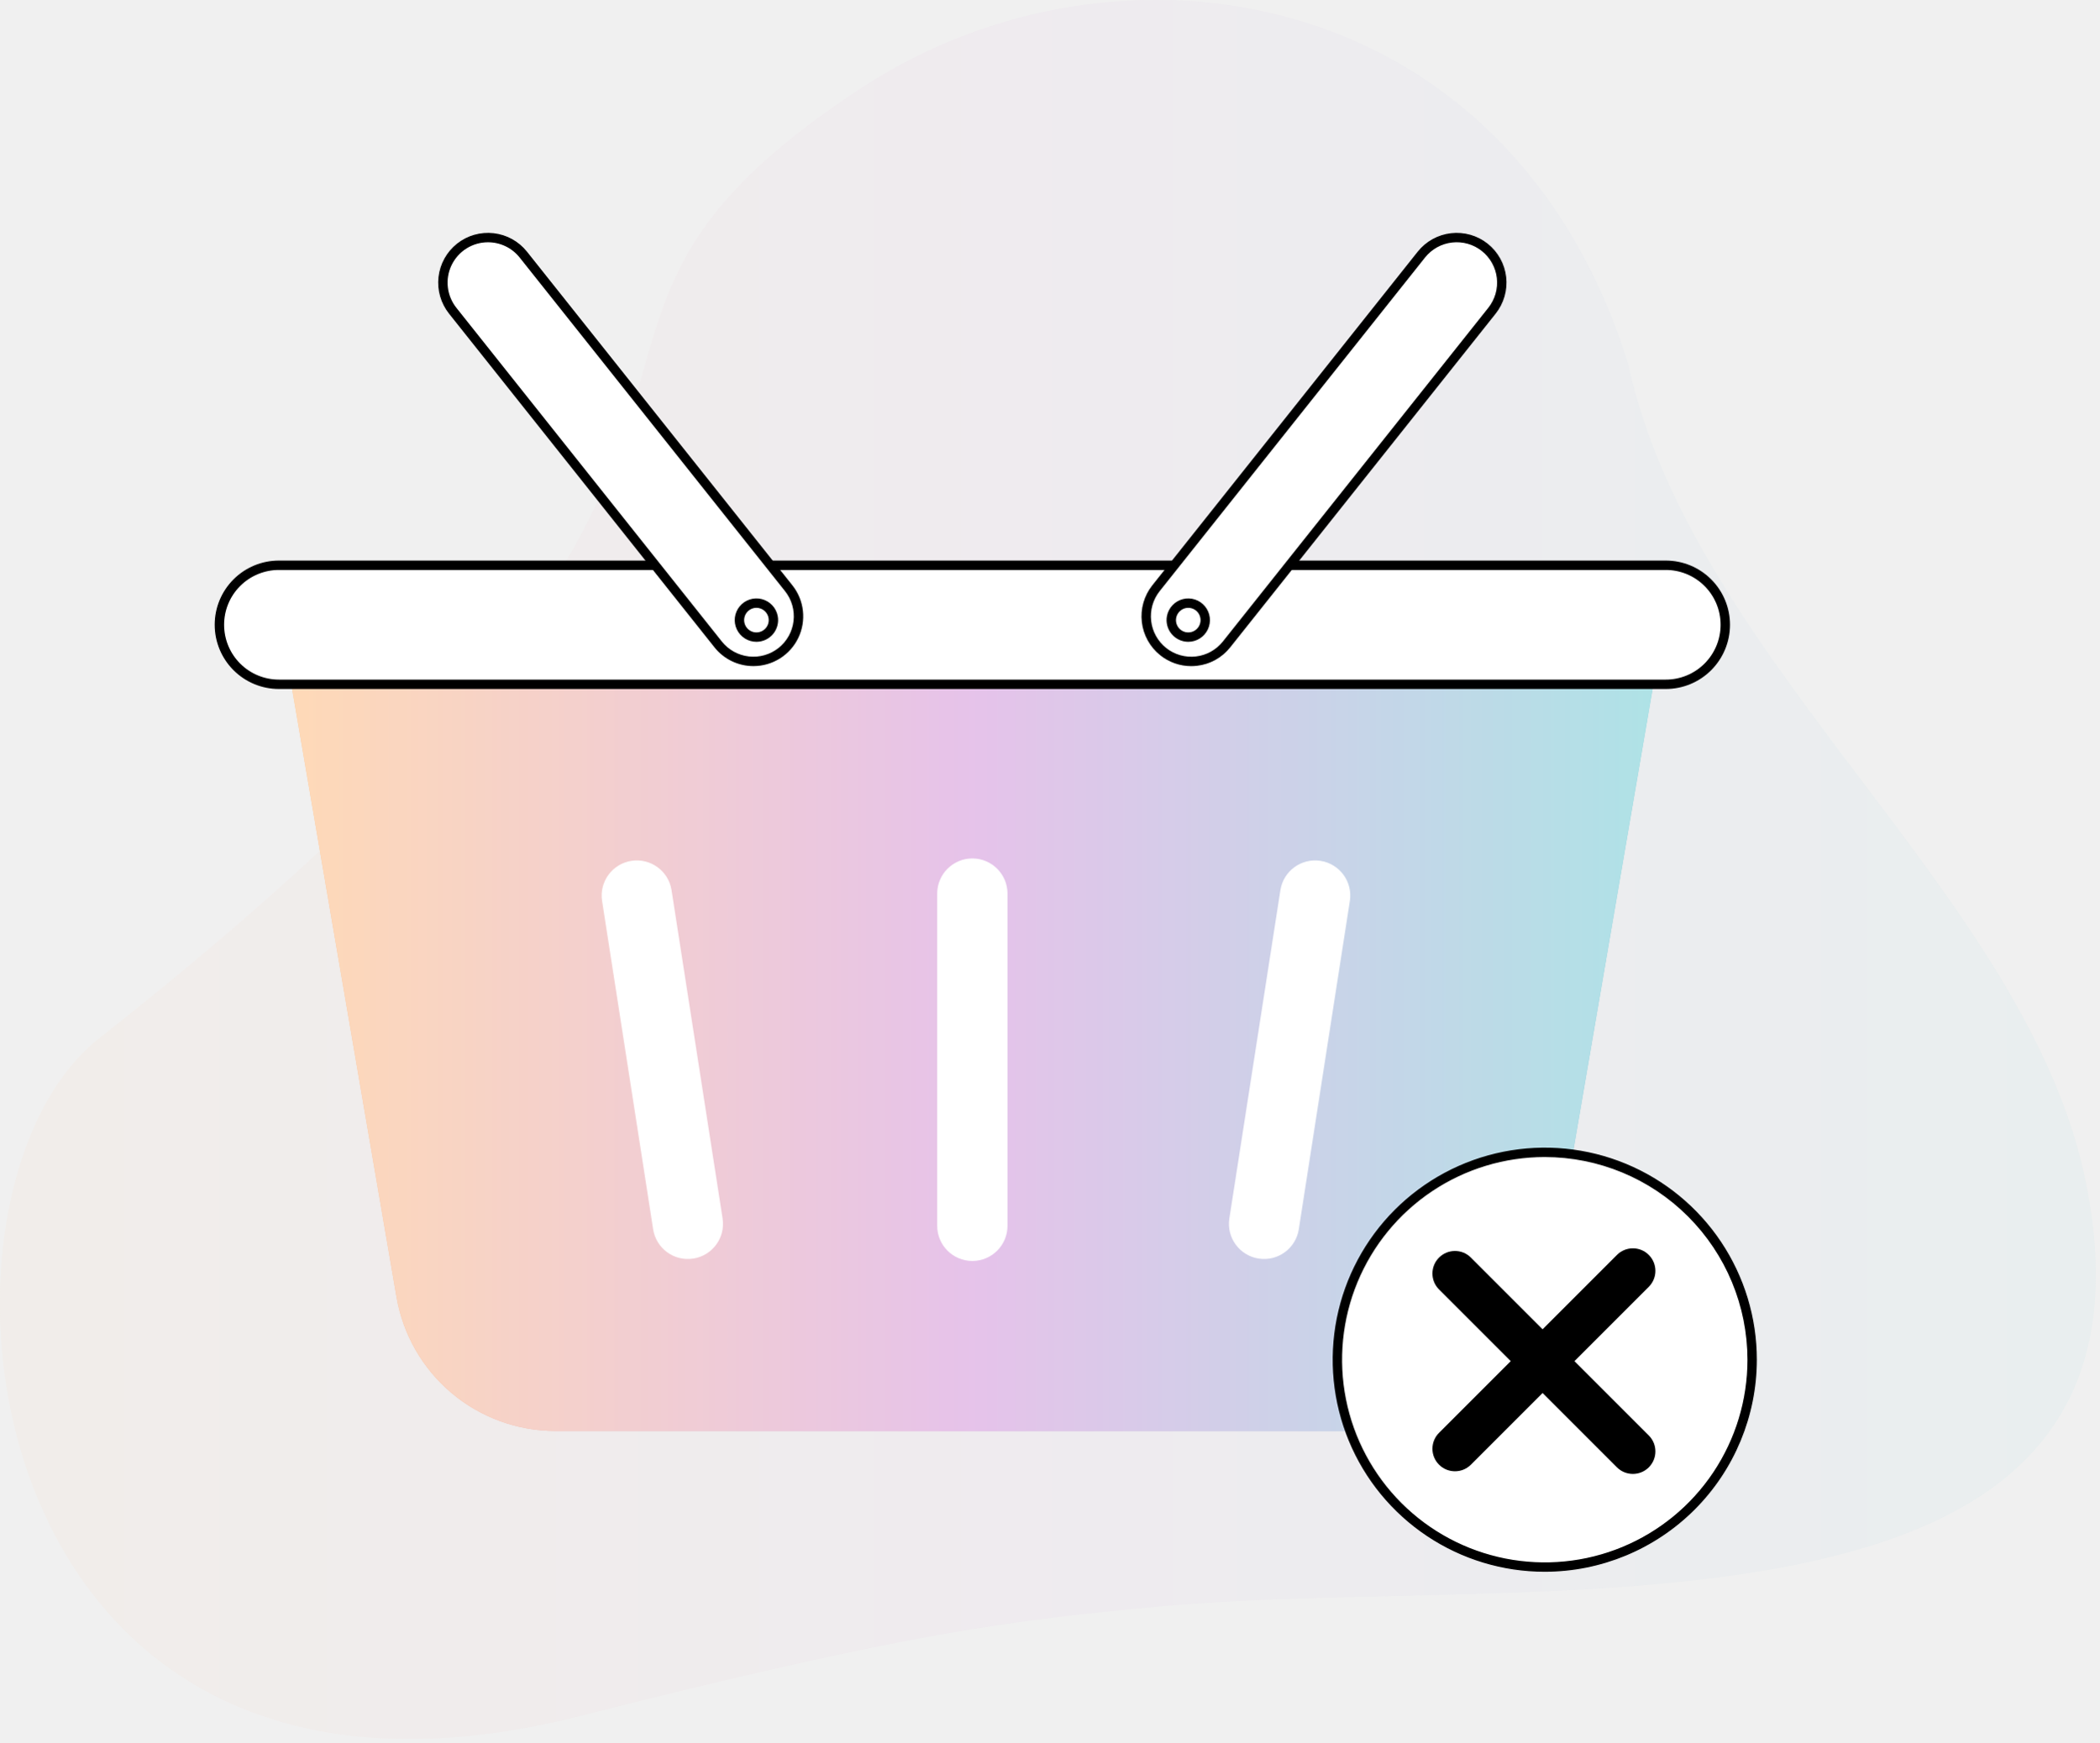
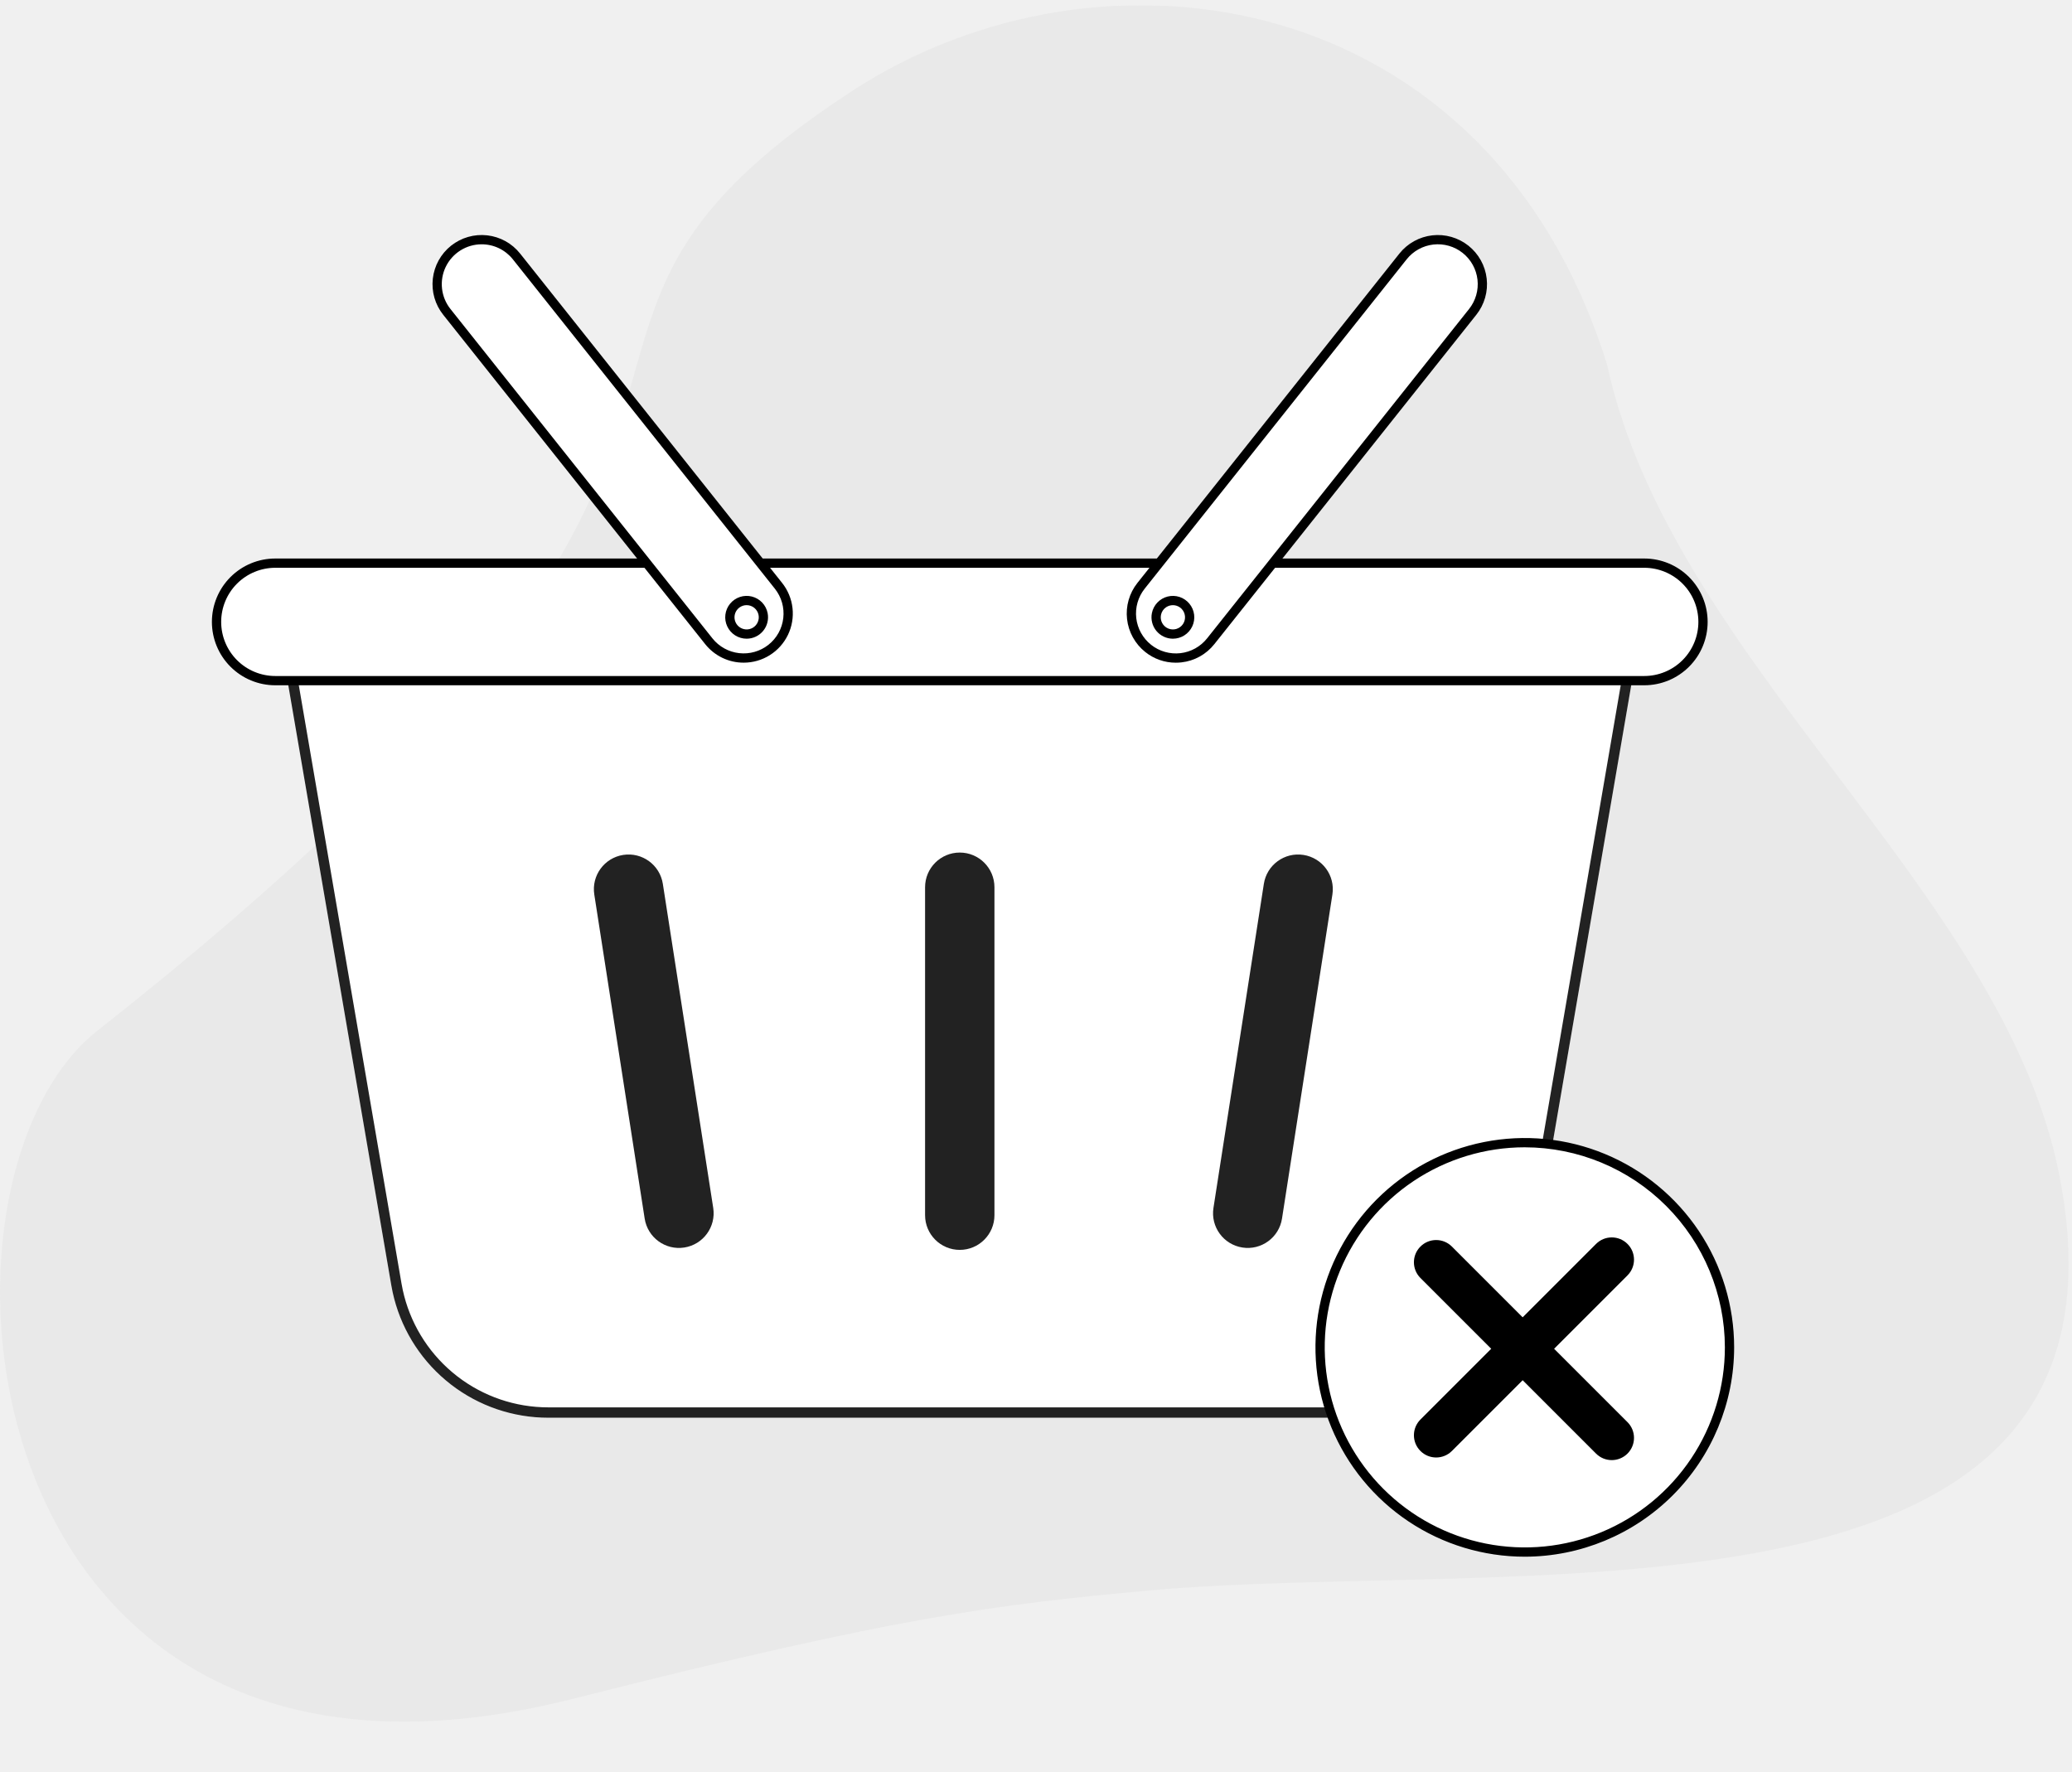
- <svg xmlns="http://www.w3.org/2000/svg" width="559" height="464" viewBox="0 0 559 464" fill="none">
-   <g clip-path="url(#clip0_2361_1606)">
-     <g opacity="0.1">
-       <path d="M555.536 315.371C540.293 238.505 450.989 177.071 433.571 96.971C401.914 -4.938 297.57 -21.05 229.765 23.209C122.328 93.338 236.941 110.741 26.292 276.662C-25.722 317.631 -9.148 498.479 154.485 456.975C242.545 434.639 269.315 431.505 308.925 427.827C408.763 418.558 581.123 444.4 555.536 315.371Z" fill="url(#paint0_linear_2361_1606)" />
-       <path d="M555.536 315.371C540.293 238.505 450.989 177.071 433.571 96.971C401.914 -4.938 297.57 -21.05 229.765 23.209C122.328 93.338 236.941 110.741 26.292 276.662C-25.722 317.631 -9.148 498.479 154.485 456.975C242.545 434.639 269.315 431.505 308.925 427.827C408.763 418.558 581.123 444.4 555.536 315.371Z" fill="white" fill-opacity="0.55" />
+ <svg xmlns="http://www.w3.org/2000/svg" width="200" height="171" viewBox="0 0 200 171" fill="none">
+   <g clip-path="url(#clip0_4212_3883)">
+     <mask id="mask0_4212_3883" style="mask-type:luminance" maskUnits="userSpaceOnUse" x="0" y="0" width="200" height="167">
+       <path d="M199.676 0.5H0V166.185H199.676V0.5Z" fill="white" />
+     </mask>
+     <g mask="url(#mask0_4212_3883)">
+       <path d="M198.761 113.327C193.307 85.827 161.356 63.849 155.124 35.192C143.798 -1.267 106.465 -7.031 82.206 8.803C43.767 33.892 84.773 40.118 9.407 99.478C-9.203 114.135 -3.273 178.835 55.272 163.987C86.778 155.996 96.356 154.875 110.528 153.559C146.248 150.243 207.915 159.488 198.761 113.327Z" fill="white" />
+       <path opacity="0.1" d="M198.761 113.327C193.307 85.827 161.356 63.849 155.124 35.192C143.798 -1.267 106.465 -7.031 82.206 8.803C43.767 33.892 84.773 40.118 9.407 99.478C-9.203 114.135 -3.273 178.835 55.272 163.987C86.778 155.996 96.356 154.875 110.528 153.559C146.248 150.243 207.915 159.488 198.761 113.327Z" fill="#222222" />
+       <path d="M132.358 136.844H52.924C49.298 136.844 45.788 135.562 43.015 133.225C40.243 130.887 38.386 127.646 37.772 124.072L26.856 60.489H158.426L147.51 124.072C146.897 127.646 145.039 130.888 142.267 133.225C139.494 135.562 135.985 136.844 132.358 136.844Z" fill="white" />
+       <path d="M157.833 60.989L147.017 123.987C146.461 127.228 144.847 130.189 142.437 132.409L141.944 132.842C139.262 135.103 135.867 136.344 132.358 136.344H52.925C49.635 136.344 46.445 135.254 43.848 133.254L43.338 132.842C40.823 130.722 39.087 127.833 38.39 124.631L38.265 123.987L27.45 60.989H157.833Z" fill="white" fill-opacity="0.9" stroke="#222222" />
+       <path d="M158.711 54.355H26.572C23.44 54.355 20.901 56.895 20.901 60.026C20.901 63.158 23.44 65.697 26.572 65.697H158.711C161.843 65.697 164.382 63.158 164.382 60.026C164.382 56.895 161.843 54.355 158.711 54.355Z" fill="white" />
+       <path d="M158.712 66.145H26.572C24.949 66.145 23.393 65.5 22.246 64.353C21.098 63.206 20.454 61.65 20.454 60.027C20.454 58.405 21.098 56.849 22.246 55.701C23.393 54.554 24.949 53.91 26.572 53.91H158.712C160.334 53.91 161.891 54.554 163.038 55.701C164.185 56.849 164.83 58.405 164.83 60.027C164.83 61.65 164.185 63.206 163.038 64.353C161.891 65.5 160.334 66.145 158.712 66.145ZM26.573 54.804C25.188 54.804 23.859 55.354 22.879 56.334C21.9 57.313 21.349 58.642 21.349 60.027C21.349 61.413 21.9 62.741 22.879 63.721C23.859 64.7 25.188 65.251 26.573 65.251H158.712C160.097 65.251 161.426 64.7 162.406 63.721C163.385 62.741 163.936 61.413 163.936 60.027C163.936 58.642 163.385 57.313 162.406 56.334C161.426 55.354 160.097 54.804 158.712 54.804H26.573Z" fill="black" />
+       <path d="M110.138 56.546C108.661 58.404 108.969 61.106 110.826 62.584C112.684 64.061 115.387 63.753 116.864 61.895L142.153 30.103C143.631 28.246 143.323 25.543 141.465 24.066C139.608 22.589 136.905 22.897 135.428 24.754L110.138 56.546Z" fill="white" />
+       <path d="M113.491 63.966C112.421 63.967 111.382 63.603 110.547 62.934C109.563 62.15 108.931 61.008 108.789 59.758C108.646 58.509 109.006 57.254 109.787 56.269L135.077 24.476C135.464 23.989 135.944 23.582 136.489 23.28C137.034 22.978 137.633 22.787 138.253 22.716C138.871 22.645 139.498 22.698 140.097 22.869C140.696 23.041 141.255 23.329 141.743 23.717C142.23 24.105 142.637 24.585 142.939 25.13C143.241 25.675 143.433 26.274 143.503 26.893C143.574 27.512 143.522 28.138 143.35 28.737C143.178 29.336 142.89 29.895 142.502 30.383L117.214 62.175C116.827 62.664 116.347 63.071 115.802 63.373C115.257 63.675 114.657 63.867 114.038 63.935C113.856 63.956 113.674 63.966 113.491 63.966ZM111.104 62.234C111.499 62.549 111.953 62.783 112.439 62.922C112.925 63.062 113.434 63.104 113.936 63.047C114.439 62.989 114.925 62.834 115.367 62.589C115.809 62.344 116.199 62.014 116.513 61.618L141.802 29.826C142.117 29.43 142.351 28.976 142.49 28.49C142.63 28.004 142.672 27.496 142.615 26.993C142.558 26.491 142.402 26.005 142.157 25.563C141.912 25.12 141.582 24.731 141.186 24.416C140.791 24.101 140.337 23.867 139.851 23.728C139.365 23.589 138.856 23.546 138.354 23.603C137.852 23.661 137.366 23.816 136.923 24.061C136.481 24.306 136.092 24.636 135.777 25.032L110.488 56.824C109.853 57.623 109.562 58.642 109.677 59.656C109.793 60.67 110.306 61.597 111.104 62.233V62.234Z" fill="black" />
+       <path d="M113.213 61.202C114.107 61.202 114.832 60.477 114.832 59.583C114.832 58.689 114.107 57.964 113.213 57.964C112.318 57.964 111.594 58.689 111.594 59.583C111.594 60.477 112.318 61.202 113.213 61.202Z" fill="white" />
+       <path d="M113.217 61.65C112.912 61.651 112.61 61.583 112.333 61.452C112.057 61.322 111.812 61.132 111.618 60.896C111.424 60.66 111.284 60.384 111.21 60.087C111.135 59.791 111.127 59.481 111.186 59.182C111.262 58.798 111.445 58.444 111.715 58.16C111.985 57.877 112.329 57.676 112.708 57.58C113.088 57.485 113.487 57.499 113.858 57.621C114.23 57.744 114.559 57.969 114.807 58.271C115.056 58.573 115.214 58.939 115.263 59.328C115.311 59.716 115.248 60.11 115.082 60.464C114.915 60.818 114.651 61.117 114.322 61.327C113.992 61.537 113.609 61.649 113.217 61.65ZM112.063 59.355C112.01 59.622 112.051 59.898 112.179 60.137C112.307 60.376 112.514 60.564 112.765 60.667C113.016 60.771 113.294 60.785 113.554 60.706C113.814 60.627 114.038 60.461 114.189 60.235C114.339 60.009 114.407 59.739 114.38 59.468C114.353 59.199 114.234 58.946 114.042 58.754C113.85 58.563 113.597 58.444 113.328 58.417C113.058 58.391 112.787 58.459 112.561 58.609C112.303 58.782 112.124 59.051 112.063 59.355Z" fill="black" />
+       <path d="M49.855 24.755C48.378 22.897 45.675 22.589 43.818 24.067C41.961 25.544 41.653 28.247 43.13 30.104L68.419 61.896C69.896 63.753 72.6 64.061 74.457 62.584C76.314 61.107 76.622 58.404 75.145 56.547L49.855 24.755Z" fill="white" />
+       <path d="M71.787 63.963C71.072 63.965 70.367 63.805 69.723 63.495C69.079 63.185 68.514 62.734 68.069 62.175L42.78 30.382C41.996 29.398 41.636 28.142 41.779 26.892C41.921 25.642 42.554 24.5 43.539 23.716C44.524 22.933 45.779 22.573 47.029 22.716C48.28 22.858 49.422 23.491 50.205 24.476L75.495 56.268C76.05 56.966 76.398 57.807 76.497 58.693C76.597 59.58 76.444 60.476 76.057 61.28C75.669 62.084 75.063 62.762 74.308 63.236C73.553 63.711 72.679 63.963 71.787 63.963ZM46.489 23.581C45.765 23.582 45.056 23.786 44.443 24.172C43.83 24.557 43.339 25.107 43.024 25.759C42.71 26.411 42.586 27.138 42.667 27.858C42.747 28.577 43.029 29.259 43.48 29.825L68.769 61.618C69.405 62.416 70.332 62.929 71.346 63.044C72.36 63.16 73.379 62.868 74.178 62.234C74.574 61.919 74.904 61.53 75.149 61.088C75.394 60.646 75.549 60.159 75.607 59.657C75.664 59.155 75.622 58.646 75.483 58.16C75.343 57.674 75.109 57.221 74.795 56.825L49.505 25.033C49.145 24.579 48.686 24.213 48.163 23.961C47.641 23.71 47.068 23.58 46.489 23.581Z" fill="black" />
+       <path d="M72.07 61.202C72.964 61.202 73.689 60.477 73.689 59.583C73.689 58.689 72.964 57.964 72.07 57.964C71.175 57.964 70.45 58.689 70.45 59.583C70.45 60.477 71.175 61.202 72.07 61.202Z" fill="white" />
+       <path d="M72.065 61.65C71.674 61.649 71.291 61.537 70.96 61.328C70.63 61.118 70.366 60.818 70.199 60.464C70.032 60.11 69.969 59.716 70.018 59.328C70.066 58.939 70.224 58.572 70.473 58.27C70.721 57.968 71.051 57.743 71.423 57.62C71.794 57.498 72.193 57.484 72.573 57.579C72.953 57.674 73.297 57.876 73.567 58.159C73.837 58.443 74.02 58.798 74.096 59.181C74.155 59.481 74.147 59.791 74.072 60.087C73.998 60.384 73.858 60.659 73.664 60.895C73.47 61.132 73.226 61.322 72.949 61.452C72.673 61.583 72.371 61.65 72.065 61.65ZM72.072 58.411C71.83 58.41 71.594 58.485 71.397 58.623C71.199 58.762 71.048 58.959 70.966 59.186C70.885 59.413 70.875 59.661 70.939 59.894C71.003 60.126 71.137 60.334 71.324 60.488C71.511 60.641 71.74 60.733 71.981 60.752C72.222 60.77 72.463 60.713 72.671 60.589C72.878 60.465 73.042 60.28 73.14 60.059C73.238 59.838 73.266 59.593 73.219 59.355C73.166 59.09 73.023 58.851 72.814 58.678C72.605 58.506 72.343 58.412 72.072 58.411Z" fill="black" />
+       <path d="M95.989 85.64C95.989 83.791 94.49 82.292 92.641 82.292C90.792 82.292 89.293 83.791 89.293 85.64V117.295C89.293 119.144 90.792 120.643 92.641 120.643C94.49 120.643 95.989 119.144 95.989 117.295V85.64Z" fill="#222222" />
+       <path d="M63.981 85.314C63.696 83.487 61.985 82.236 60.157 82.52C58.33 82.804 57.079 84.516 57.364 86.343L62.227 117.622C62.511 119.449 64.223 120.7 66.05 120.416C67.878 120.132 69.128 118.421 68.844 116.593L63.981 85.314Z" fill="#222222" />
+       <path d="M117.129 116.593C116.845 118.42 118.096 120.132 119.923 120.416C121.75 120.7 123.462 119.449 123.746 117.622L128.61 86.342C128.894 84.515 127.643 82.804 125.816 82.52C123.989 82.236 122.277 83.486 121.993 85.314L117.129 116.593Z" fill="#222222" />
+       <path d="M147.181 149.812C158.095 149.812 166.941 140.966 166.941 130.053C166.941 119.141 158.095 110.295 147.181 110.295C136.268 110.295 127.422 119.141 127.422 130.053C127.422 140.966 136.268 149.812 147.181 149.812Z" fill="white" />
+       <path d="M147.181 150.258C143.185 150.258 139.278 149.072 135.955 146.852C132.632 144.632 130.042 141.476 128.513 137.784C126.983 134.092 126.583 130.029 127.363 126.11C128.143 122.19 130.067 118.59 132.893 115.764C135.719 112.939 139.32 111.014 143.24 110.235C147.159 109.455 151.222 109.856 154.915 111.385C158.607 112.914 161.763 115.504 163.983 118.827C166.203 122.15 167.388 126.056 167.388 130.053C167.382 135.41 165.251 140.545 161.463 144.333C157.674 148.121 152.539 150.252 147.181 150.258ZM147.181 110.741C143.361 110.741 139.628 111.874 136.452 113.996C133.276 116.118 130.801 119.134 129.339 122.662C127.877 126.191 127.495 130.074 128.24 133.82C128.985 137.565 130.825 141.006 133.526 143.707C136.227 146.408 139.668 148.247 143.414 148.992C147.16 149.737 151.043 149.355 154.572 147.893C158.101 146.432 161.117 143.957 163.239 140.781C165.361 137.606 166.494 133.872 166.494 130.053C166.488 124.933 164.451 120.024 160.831 116.404C157.21 112.784 152.301 110.748 147.181 110.742V110.741Z" fill="black" />
+       <path d="M140.143 120.322C139.305 119.483 137.946 119.483 137.108 120.322C136.269 121.16 136.269 122.519 137.108 123.357L154.058 140.306C154.896 141.145 156.255 141.145 157.094 140.306C157.932 139.468 157.932 138.109 157.094 137.271L140.143 120.322Z" fill="black" />
+       <path d="M157.094 123.104C157.932 122.266 157.932 120.907 157.094 120.069C156.256 119.23 154.896 119.23 154.058 120.069L137.108 137.018C136.269 137.856 136.269 139.215 137.108 140.054C137.946 140.892 139.305 140.892 140.144 140.054L157.094 123.104Z" fill="black" />
    </g>
-     <path d="M369.941 381.105H147.923C137.787 381.105 127.978 377.522 120.228 370.989C112.479 364.456 107.288 355.395 105.573 345.405L75.063 167.679H442.8L412.29 345.405C410.576 355.395 405.385 364.457 397.635 370.989C389.886 377.522 380.077 381.105 369.941 381.105Z" fill="url(#paint1_linear_2361_1606)" />
-     <path d="M369.941 381.105H147.923C137.787 381.105 127.978 377.522 120.228 370.989C112.479 364.456 107.288 355.395 105.573 345.405L75.063 167.679H442.8L412.29 345.405C410.576 355.395 405.385 364.457 397.635 370.989C389.886 377.522 380.077 381.105 369.941 381.105Z" fill="white" fill-opacity="0.55" />
-     <path d="M443.596 150.536H74.268C65.514 150.536 58.417 157.633 58.417 166.387C58.417 175.141 65.514 182.238 74.268 182.238H443.596C452.35 182.238 459.447 175.141 459.447 166.387C459.447 157.633 452.35 150.536 443.596 150.536Z" fill="white" />
-     <path d="M443.6 183.489H74.268C69.733 183.489 65.383 181.687 62.176 178.481C58.97 175.274 57.168 170.924 57.168 166.389C57.168 161.854 58.97 157.504 62.176 154.297C65.383 151.091 69.733 149.289 74.268 149.289H443.6C448.135 149.289 452.485 151.091 455.692 154.297C458.898 157.504 460.7 161.854 460.7 166.389C460.7 170.924 458.898 175.274 455.692 178.481C452.485 181.687 448.135 183.489 443.6 183.489ZM74.272 151.789C70.4 151.789 66.686 153.327 63.948 156.065C61.21 158.803 59.672 162.517 59.672 166.389C59.672 170.261 61.21 173.975 63.948 176.713C66.686 179.451 70.4 180.989 74.272 180.989H443.6C447.472 180.989 451.186 179.451 453.924 176.713C456.662 173.975 458.2 170.261 458.2 166.389C458.2 162.517 456.662 158.803 453.924 156.065C451.186 153.327 447.472 151.789 443.6 151.789H74.272Z" fill="black" />
-     <path d="M307.836 156.659C303.707 161.851 304.568 169.406 309.759 173.535C314.951 177.664 322.506 176.803 326.635 171.612L397.319 82.747C401.448 77.556 400.587 70.001 395.396 65.872C390.205 61.743 382.649 62.604 378.52 67.795L307.836 156.659Z" fill="white" />
-     <path d="M317.207 177.4C314.216 177.402 311.314 176.384 308.979 174.515C306.23 172.324 304.463 169.131 304.065 165.638C303.667 162.146 304.671 158.638 306.856 155.884L377.539 67.018C378.623 65.655 379.965 64.519 381.488 63.675C383.011 62.831 384.685 62.295 386.416 62.098C388.146 61.901 389.898 62.046 391.572 62.526C393.246 63.006 394.809 63.811 396.172 64.895C397.534 65.98 398.67 67.321 399.514 68.844C400.359 70.368 400.895 72.042 401.092 73.772C401.289 75.502 401.143 77.254 400.663 78.928C400.183 80.602 399.378 82.165 398.294 83.528L327.612 172.393C326.531 173.759 325.19 174.898 323.666 175.742C322.143 176.587 320.466 177.121 318.735 177.313C318.228 177.371 317.718 177.4 317.207 177.4ZM310.535 172.559C311.641 173.439 312.909 174.092 314.268 174.482C315.626 174.871 317.048 174.989 318.452 174.829C319.856 174.669 321.215 174.234 322.451 173.549C323.687 172.864 324.775 171.942 325.655 170.836L396.337 81.97C397.217 80.864 397.87 79.596 398.26 78.238C398.65 76.879 398.768 75.457 398.608 74.053C398.449 72.649 398.014 71.29 397.329 70.054C396.644 68.818 395.722 67.729 394.616 66.85C393.511 65.97 392.242 65.316 390.884 64.927C389.526 64.537 388.104 64.418 386.7 64.578C385.296 64.738 383.937 65.173 382.701 65.858C381.465 66.543 380.376 67.464 379.496 68.57L308.813 157.435C307.04 159.669 306.225 162.516 306.548 165.351C306.871 168.185 308.305 170.776 310.535 172.554V172.559Z" fill="black" />
-     <path d="M316.43 169.674C318.93 169.674 320.956 167.648 320.956 165.148C320.956 162.648 318.93 160.622 316.43 160.622C313.93 160.622 311.904 162.648 311.904 165.148C311.904 167.648 313.93 169.674 316.43 169.674Z" fill="white" />
-     <path d="M316.443 170.925C315.588 170.926 314.744 170.737 313.972 170.372C313.199 170.008 312.516 169.476 311.973 168.817C311.43 168.157 311.04 167.385 310.831 166.556C310.622 165.728 310.599 164.863 310.764 164.025C310.977 162.953 311.49 161.963 312.244 161.17C312.997 160.378 313.96 159.816 315.02 159.549C316.081 159.283 317.195 159.323 318.234 159.664C319.272 160.006 320.192 160.636 320.887 161.48C321.582 162.324 322.023 163.348 322.159 164.433C322.294 165.518 322.119 166.619 321.654 167.609C321.188 168.598 320.451 169.435 319.529 170.022C318.607 170.609 317.536 170.922 316.443 170.925ZM313.217 164.511C313.069 165.255 313.184 166.027 313.541 166.695C313.899 167.364 314.477 167.888 315.178 168.178C315.879 168.468 316.658 168.506 317.383 168.285C318.109 168.065 318.736 167.6 319.157 166.969C319.578 166.339 319.767 165.582 319.692 164.827C319.618 164.073 319.284 163.367 318.747 162.831C318.211 162.295 317.505 161.962 316.751 161.888C315.996 161.814 315.239 162.004 314.609 162.426C313.887 162.909 313.387 163.659 313.217 164.511Z" fill="black" />
-     <path d="M139.346 67.795C135.217 62.604 127.662 61.743 122.471 65.872C117.28 70.001 116.419 77.557 120.548 82.748L191.231 171.612C195.36 176.804 202.916 177.664 208.107 173.535C213.298 169.406 214.159 161.851 210.03 156.66L139.346 67.795Z" fill="white" />
-     <path d="M200.644 177.392C198.647 177.396 196.675 176.948 194.876 176.082C193.076 175.217 191.496 173.955 190.253 172.392L119.569 83.527C117.38 80.775 116.373 77.265 116.771 73.771C117.169 70.277 118.939 67.084 121.692 64.894C124.444 62.705 127.953 61.699 131.447 62.097C134.942 62.495 138.135 64.265 140.324 67.017L211.008 155.883C212.561 157.834 213.532 160.183 213.81 162.661C214.088 165.139 213.661 167.645 212.579 169.891C211.496 172.138 209.802 174.033 207.691 175.36C205.58 176.687 203.137 177.391 200.644 177.392ZM129.936 64.516C127.913 64.517 125.931 65.09 124.219 66.166C122.506 67.243 121.131 68.781 120.253 70.604C119.375 72.426 119.029 74.459 119.254 76.47C119.479 78.481 120.266 80.387 121.526 81.97L192.209 170.835C193.987 173.066 196.578 174.5 199.412 174.823C202.247 175.146 205.093 174.331 207.328 172.558C208.434 171.678 209.356 170.59 210.041 169.354C210.726 168.118 211.161 166.759 211.321 165.355C211.481 163.951 211.363 162.53 210.974 161.171C210.584 159.813 209.931 158.545 209.051 157.439L138.368 68.574C137.359 67.306 136.077 66.282 134.617 65.579C133.157 64.877 131.556 64.513 129.936 64.516Z" fill="black" />
-     <path d="M201.434 169.674C203.934 169.674 205.96 167.648 205.96 165.148C205.96 162.648 203.934 160.622 201.434 160.622C198.934 160.622 196.908 162.648 196.908 165.148C196.908 167.648 198.934 169.674 201.434 169.674Z" fill="white" />
-     <path d="M201.422 170.925C200.328 170.923 199.257 170.61 198.334 170.024C197.41 169.437 196.672 168.6 196.206 167.61C195.74 166.62 195.564 165.519 195.7 164.433C195.835 163.347 196.276 162.322 196.971 161.478C197.666 160.633 198.587 160.003 199.626 159.661C200.665 159.319 201.78 159.279 202.841 159.545C203.902 159.812 204.866 160.375 205.62 161.168C206.373 161.961 206.886 162.952 207.099 164.025C207.264 164.863 207.241 165.728 207.032 166.556C206.823 167.385 206.434 168.156 205.891 168.816C205.348 169.476 204.666 170.007 203.893 170.372C203.12 170.737 202.276 170.925 201.422 170.925ZM201.441 161.871C200.765 161.869 200.106 162.077 199.553 162.464C199 162.852 198.58 163.402 198.351 164.037C198.122 164.673 198.095 165.364 198.274 166.015C198.453 166.666 198.829 167.246 199.351 167.676C199.872 168.105 200.514 168.363 201.187 168.414C201.861 168.464 202.534 168.306 203.114 167.959C203.694 167.613 204.152 167.095 204.427 166.478C204.701 165.861 204.778 165.174 204.647 164.511C204.499 163.768 204.1 163.1 203.515 162.619C202.931 162.137 202.198 161.873 201.441 161.871Z" fill="black" />
-     <path d="M268.29 237.982C268.29 232.813 264.1 228.623 258.931 228.623C253.763 228.623 249.573 232.813 249.573 237.982V326.463C249.573 331.632 253.763 335.822 258.931 335.822C264.1 335.822 268.29 331.632 268.29 326.463V237.982Z" fill="white" />
-     <path d="M178.826 237.071C178.031 231.963 173.247 228.467 168.14 229.261C163.033 230.055 159.537 234.839 160.331 239.947L173.925 327.377C174.719 332.484 179.503 335.981 184.61 335.187C189.718 334.393 193.214 329.609 192.42 324.501L178.826 237.071Z" fill="white" />
-     <path d="M327.375 324.5C326.581 329.608 330.078 334.392 335.185 335.186C340.292 335.98 345.076 332.483 345.87 327.376L359.465 239.945C360.259 234.838 356.762 230.054 351.655 229.26C346.548 228.466 341.764 231.962 340.97 237.07L327.375 324.5Z" fill="white" />
-     <path d="M411.372 417.352C441.874 417.352 466.6 392.626 466.6 362.124C466.6 331.622 441.874 306.896 411.372 306.896C380.87 306.896 356.144 331.622 356.144 362.124C356.144 392.626 380.87 417.352 411.372 417.352Z" fill="white" />
-     <path d="M411.371 418.6C400.201 418.6 389.281 415.287 379.994 409.081C370.706 402.875 363.467 394.054 359.193 383.734C354.918 373.414 353.8 362.058 355.979 351.103C358.159 340.147 363.538 330.084 371.437 322.185C379.335 314.287 389.399 308.908 400.355 306.729C411.31 304.55 422.666 305.669 432.986 309.943C443.306 314.218 452.127 321.457 458.332 330.745C464.538 340.033 467.85 350.953 467.85 362.123C467.833 377.097 461.877 391.452 451.289 402.04C440.7 412.628 426.345 418.583 411.371 418.6ZM411.371 308.144C400.695 308.144 390.259 311.31 381.383 317.241C372.506 323.173 365.588 331.603 361.503 341.466C357.417 351.329 356.348 362.182 358.431 372.653C360.514 383.123 365.655 392.741 373.204 400.29C380.753 407.839 390.371 412.98 400.841 415.063C411.312 417.146 422.165 416.077 432.028 411.991C441.891 407.906 450.321 400.988 456.253 392.111C462.184 383.235 465.35 372.799 465.35 362.123C465.334 347.812 459.641 334.092 449.522 323.973C439.402 313.854 425.682 308.162 411.371 308.146V308.144Z" fill="black" />
-     <rect x="378.973" y="339.165" width="12" height="79" rx="6" transform="rotate(-45 378.973 339.165)" fill="black" />
-     <rect x="434.835" y="329.973" width="12" height="79" rx="6" transform="rotate(45 434.835 329.973)" fill="black" />
  </g>
  <defs>
-     <linearGradient id="paint0_linear_2361_1606" x1="0" y1="231.56" x2="558.095" y2="231.56" gradientUnits="userSpaceOnUse">
-       <stop stop-color="#FEAC5E" />
-       <stop offset="0.5" stop-color="#C779D0" />
-       <stop offset="1" stop-color="#4BC0C8" />
-     </linearGradient>
-     <linearGradient id="paint1_linear_2361_1606" x1="75.063" y1="274.392" x2="442.8" y2="274.392" gradientUnits="userSpaceOnUse">
-       <stop stop-color="#FEAC5E" />
-       <stop offset="0.5" stop-color="#C779D0" />
-       <stop offset="1" stop-color="#4BC0C8" />
-     </linearGradient>
-     <clipPath id="clip0_2361_1606">
-       <rect width="558.095" height="463.12" fill="white" />
+     <clipPath id="clip0_4212_3883">
+       <rect width="200" height="170" fill="white" transform="translate(0 0.5)" />
    </clipPath>
  </defs>
</svg>
